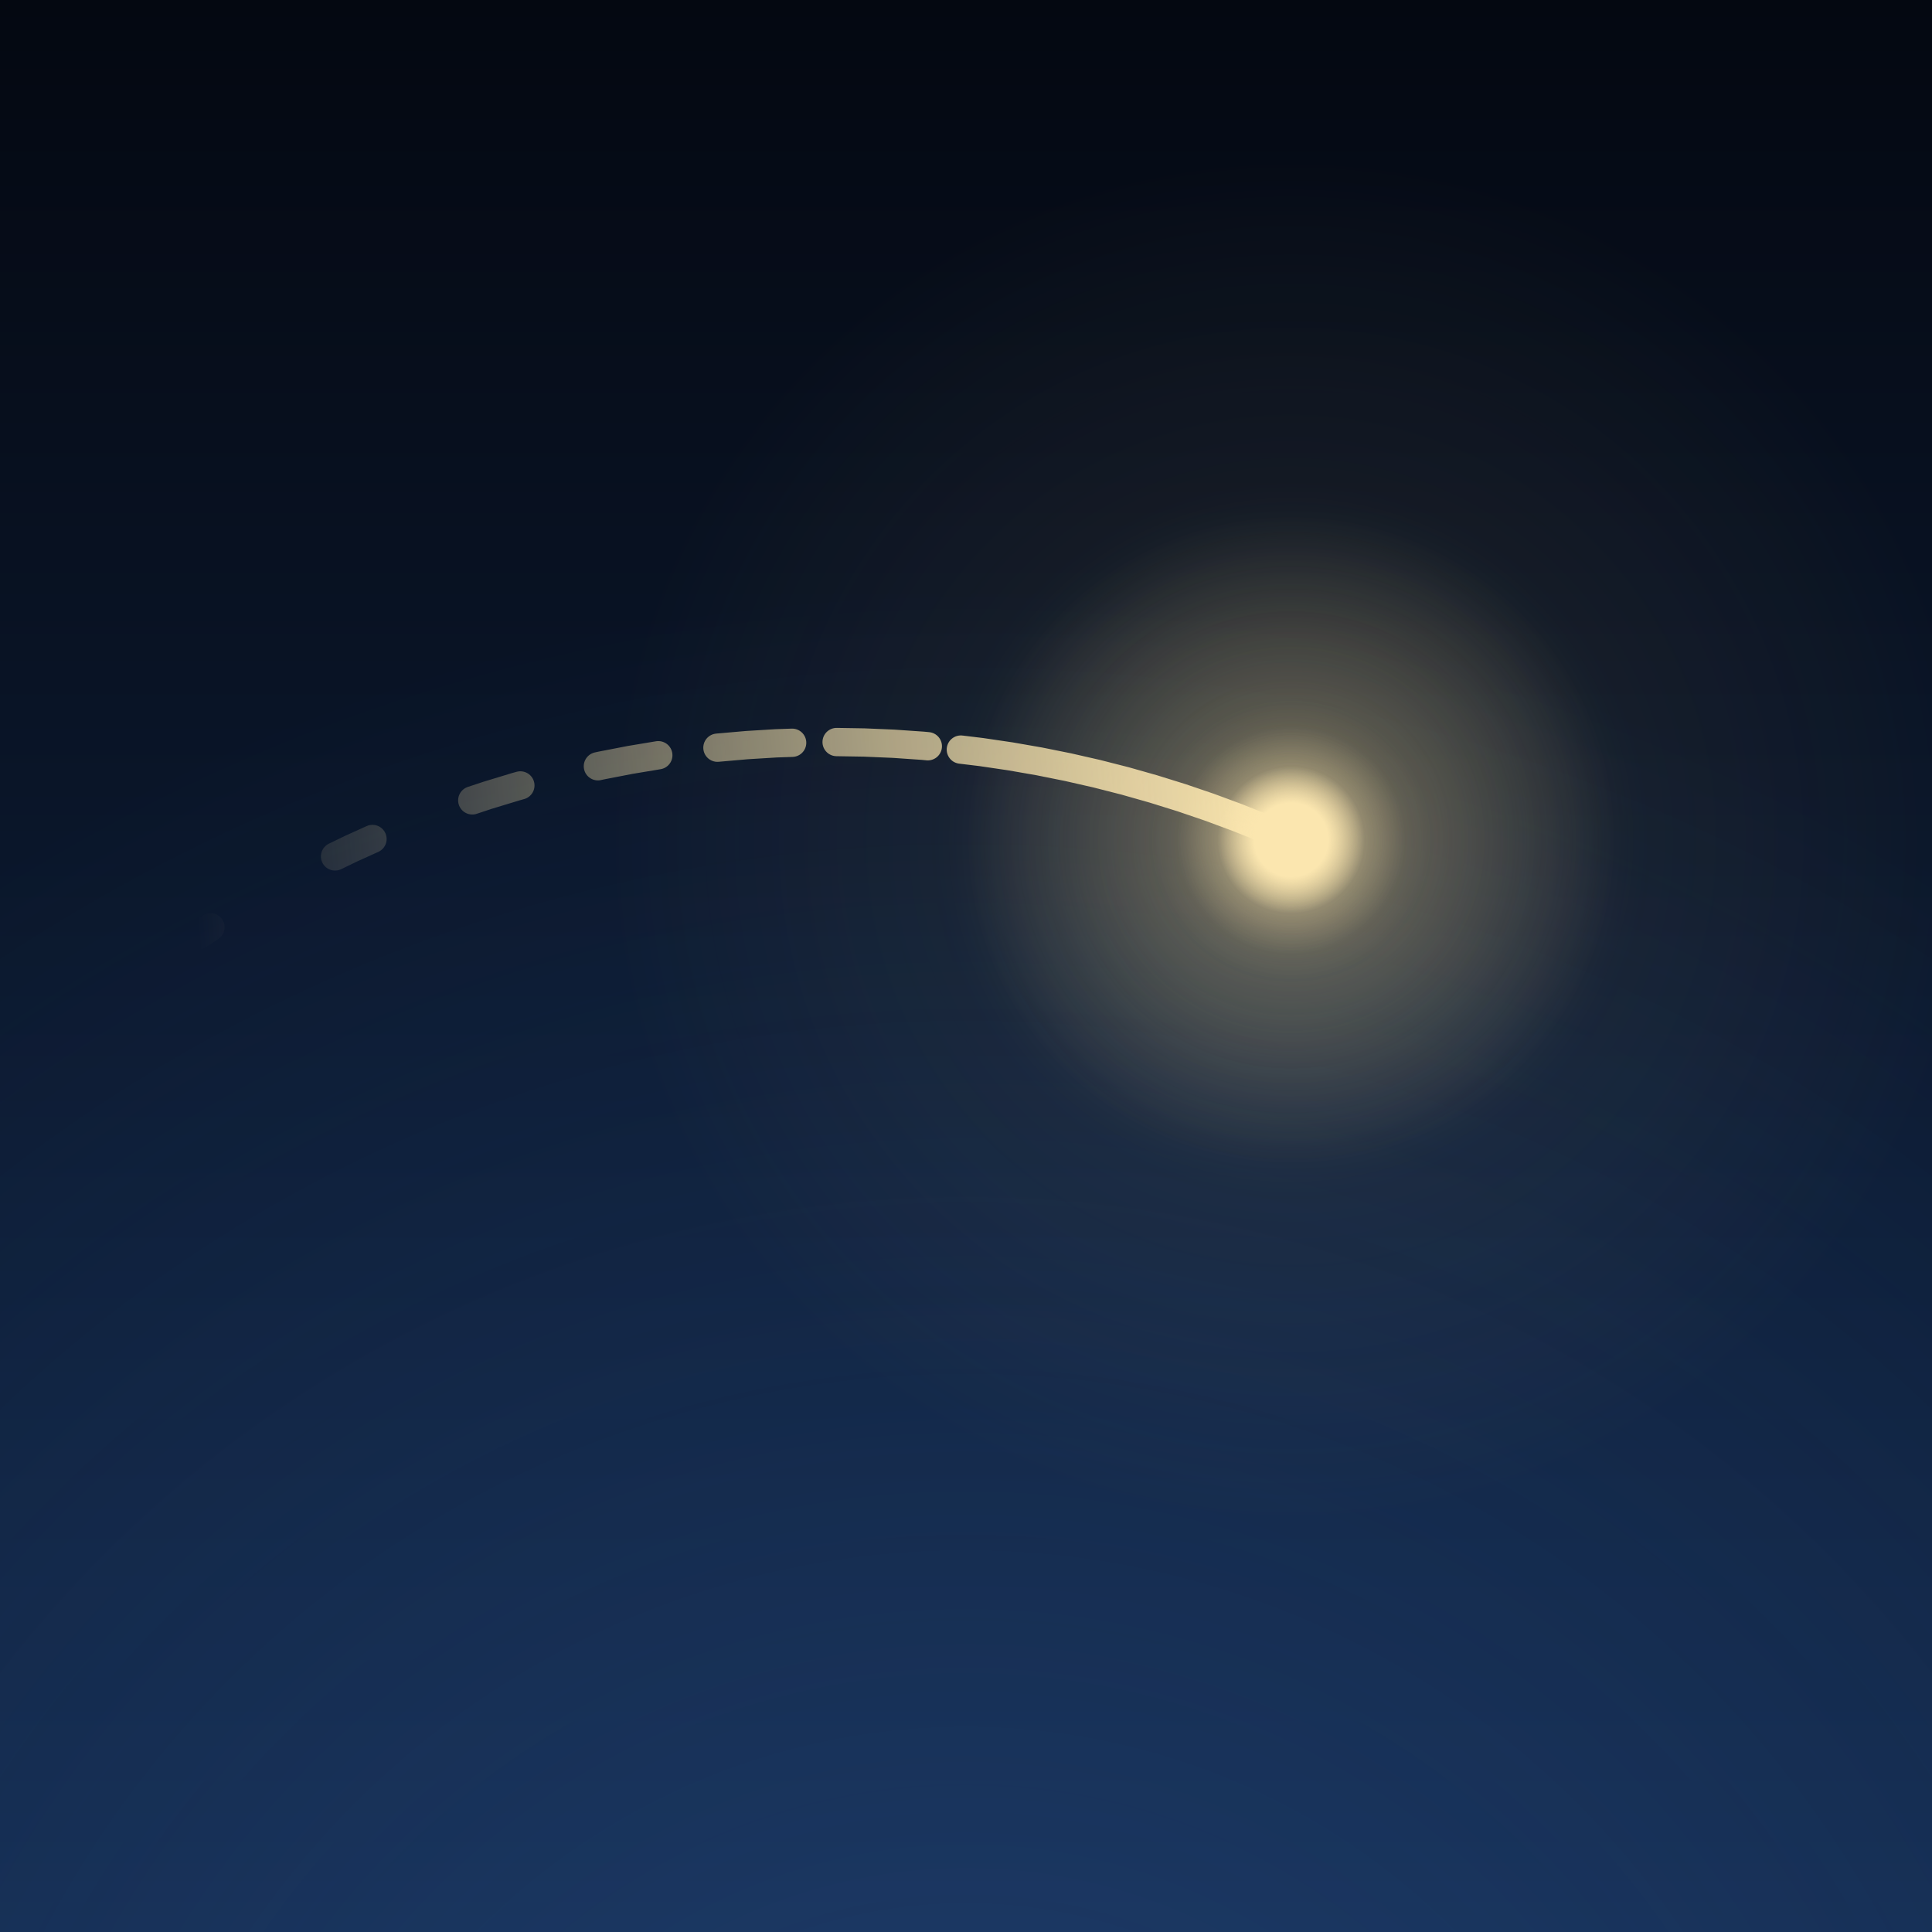
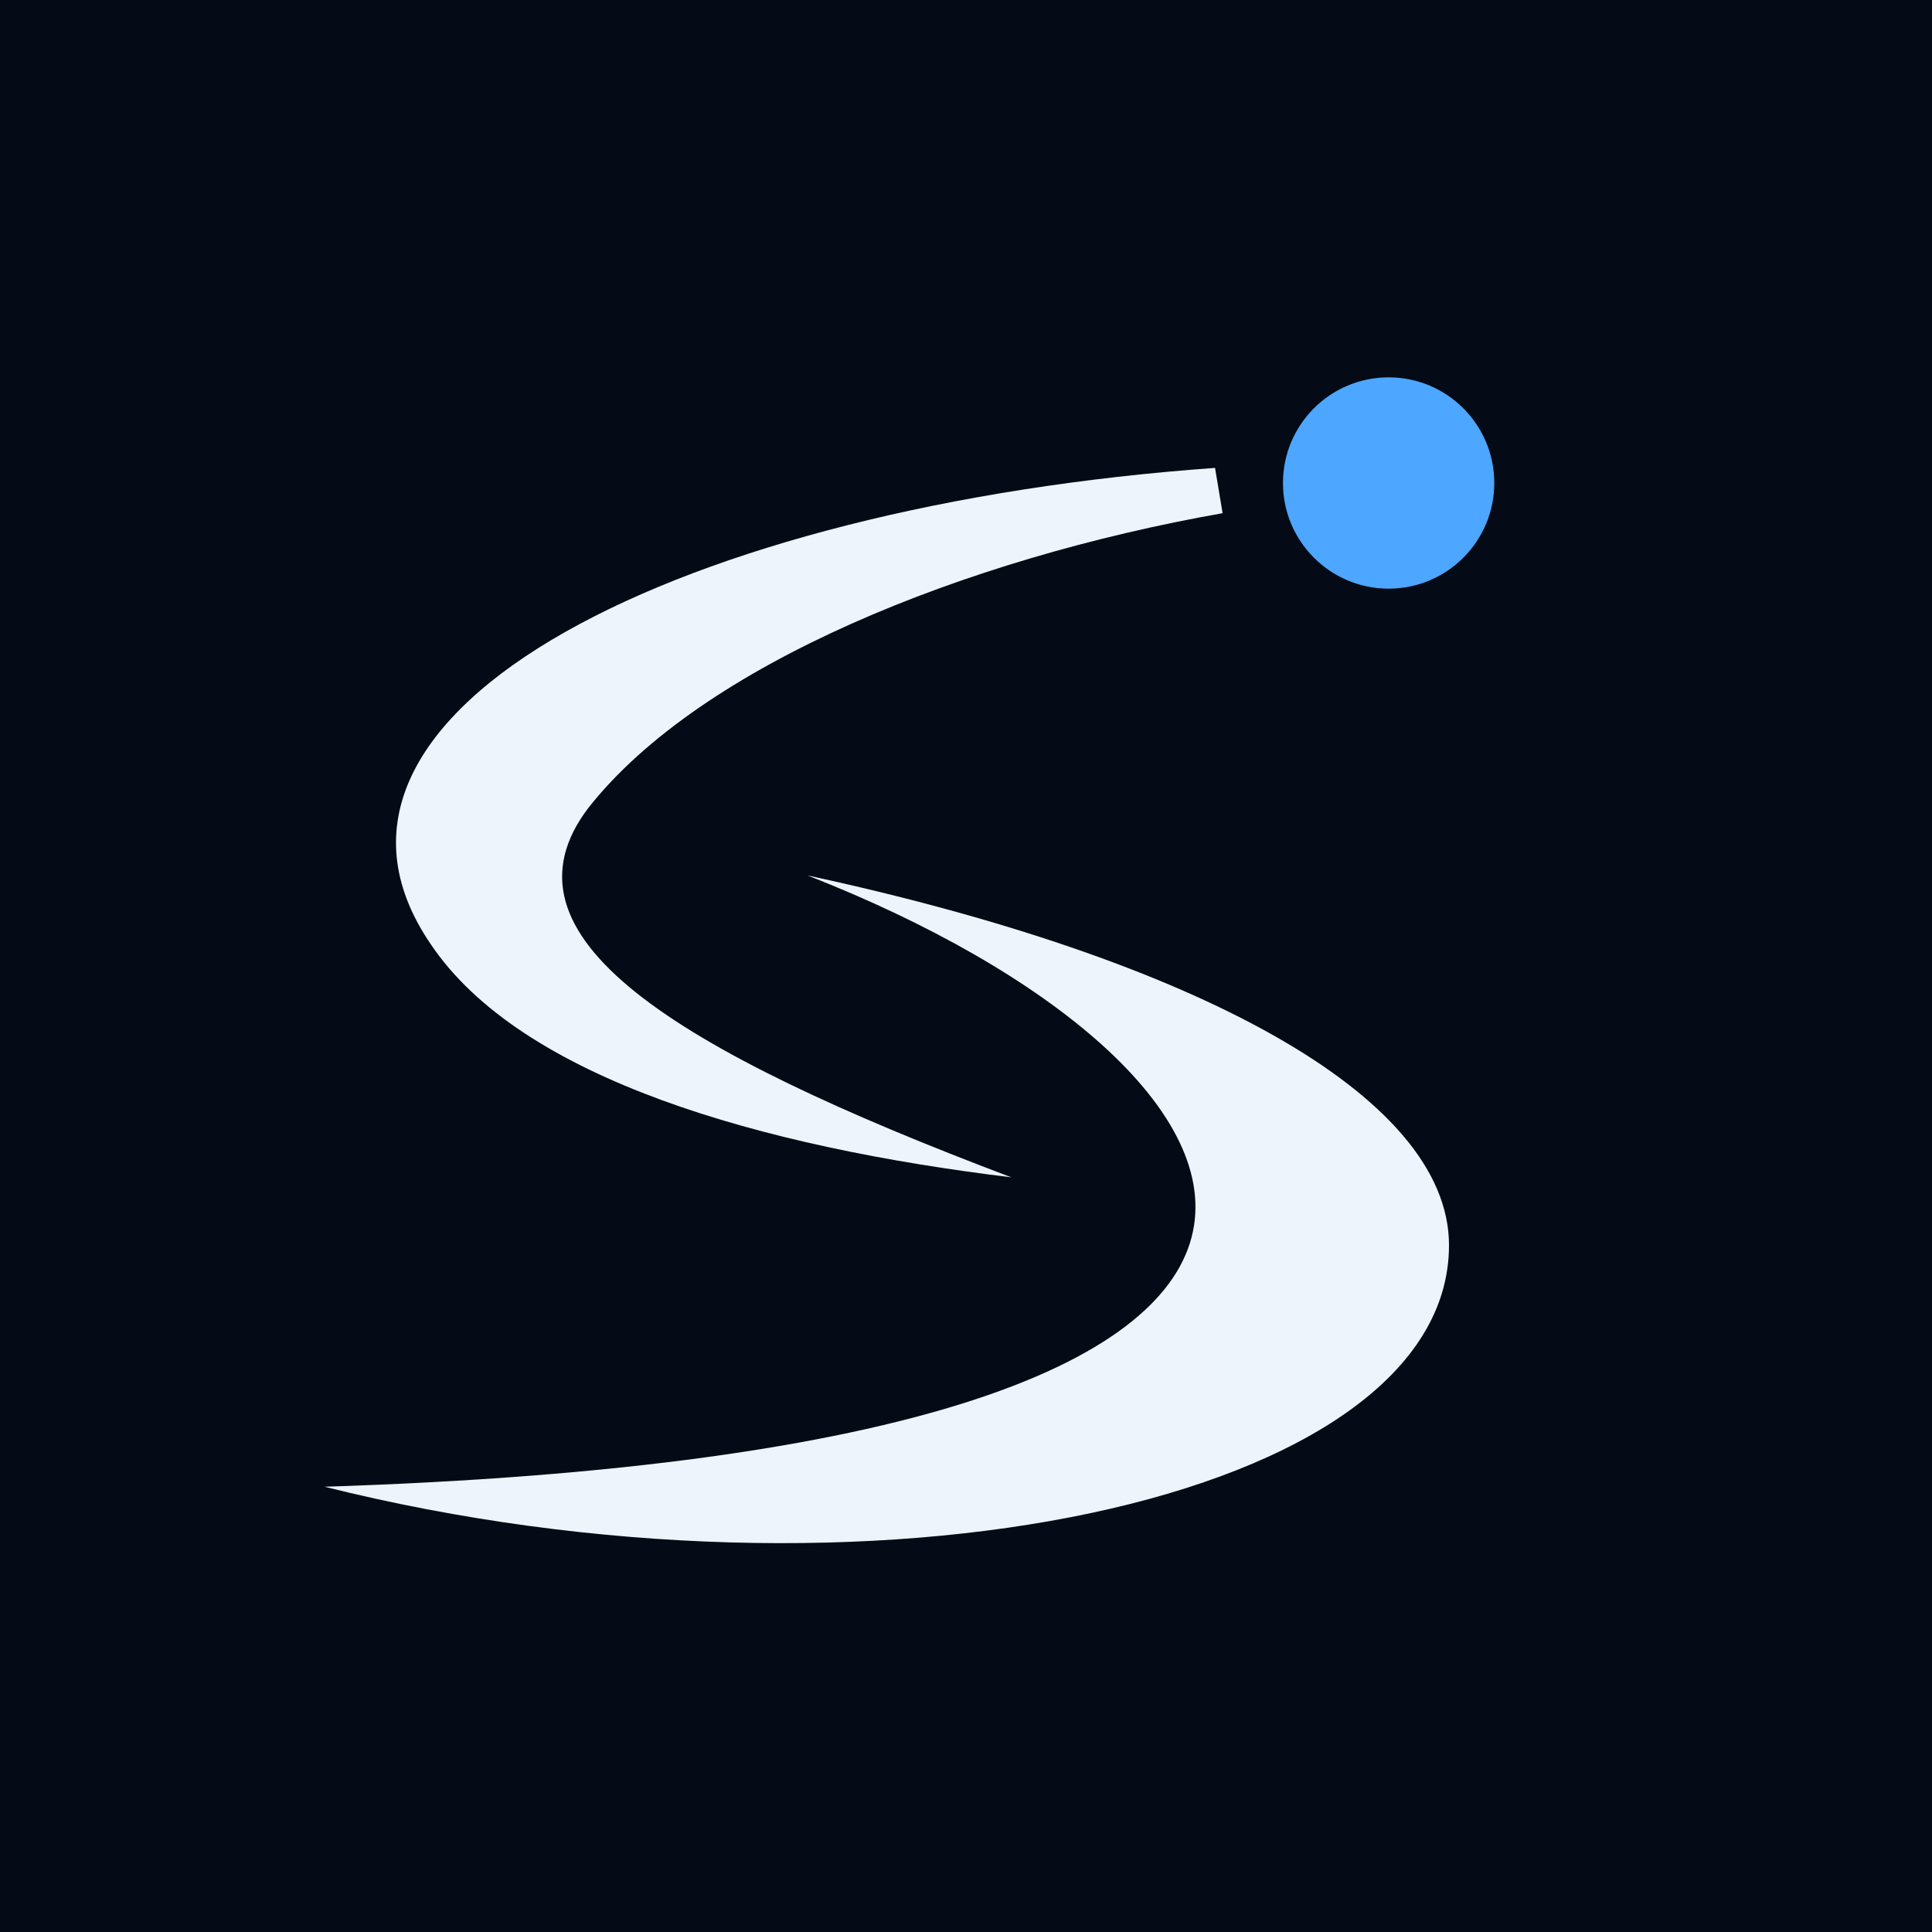
- <svg xmlns="http://www.w3.org/2000/svg" width="1024" height="1024" viewBox="0 0 1024 1024">
-   <defs>
-     <linearGradient id="night" gradientUnits="userSpaceOnUse" x1="0" y1="0" x2="0" y2="1024">
-       <stop offset="0%" stop-color="#040811" />
-       <stop offset="100%" stop-color="#12284a" />
-     </linearGradient>
-     <radialGradient id="horizon" gradientUnits="userSpaceOnUse" cx="512" cy="1280" r="972.8">
-       <stop offset="0%" stop-color="#3f78c8" stop-opacity="0.26" />
-       <stop offset="100%" stop-color="#3f78c8" stop-opacity="0" />
-     </radialGradient>
-   </defs>
-   <rect width="1024" height="1024" fill="url(#night)" />
-   <rect width="1024" height="1024" fill="url(#horizon)" />
-   <defs>
-     <radialGradient id="light-bloom" gradientUnits="userSpaceOnUse" cx="684.36" cy="445.15" r="368">
-       <stop offset="0%" stop-color="#e6c77c" stop-opacity="1" />
-       <stop offset="20%" stop-color="#e6c77c" stop-opacity="0.45" />
-       <stop offset="50%" stop-color="#e6c77c" stop-opacity="0.12" />
-       <stop offset="100%" stop-color="#e6c77c" stop-opacity="0" />
-     </radialGradient>
-     <radialGradient id="light-glow" gradientUnits="userSpaceOnUse" cx="684.36" cy="445.15" r="172">
-       <stop offset="0%" stop-color="#fbe6af" stop-opacity="1" />
-       <stop offset="12%" stop-color="#fbe6af" stop-opacity="0.7" />
-       <stop offset="35%" stop-color="#fbe6af" stop-opacity="0.22" />
-       <stop offset="100%" stop-color="#fbe6af" stop-opacity="0" />
-     </radialGradient>
-     <radialGradient id="light-core" gradientUnits="userSpaceOnUse" cx="684.36" cy="445.15" r="39">
-       <stop offset="0%" stop-color="#fbe6af" stop-opacity="1" />
-       <stop offset="50%" stop-color="#fbe6af" stop-opacity="1" />
-       <stop offset="100%" stop-color="#fbe6af" stop-opacity="0" />
-     </radialGradient>
-     <linearGradient id="light-tail" gradientUnits="userSpaceOnUse" x1="684.36" y1="445.15" x2="104.8" y2="495.86">
-       <stop offset="0%" stop-color="#fbe6af" stop-opacity="1" />
-       <stop offset="35%" stop-color="#fbe6af" stop-opacity="0.7" />
-       <stop offset="75%" stop-color="#fbe6af" stop-opacity="0.25" />
-       <stop offset="100%" stop-color="#fbe6af" stop-opacity="0" />
-     </linearGradient>
-   </defs>
-   <g>
-     <circle cx="684.36" cy="445.15" r="368" fill="url(#light-bloom)" opacity="0.45" />
-     <circle cx="684.36" cy="445.15" r="172" fill="url(#light-glow)" opacity="0.8" />
-     <path d="M 684.36 445.15 L 670.05 439 L 655.59 433.23 L 640.98 427.83 L 626.24 422.81 L 611.37 418.18 L 596.39 413.93 L 581.3 410.08 L 566.12 406.62 L 550.85 403.55 L 535.51 400.88 L 520.1 398.61 L 509.27 397.3 M 491.76 395.52 L 489.14 395.27 L 473.6 394.2 L 458.04 393.54 L 443.43 393.3 M 419.85 393.68 L 411.33 393.98 L 395.79 394.93 L 380.27 396.29 L 380.26 396.29 M 348.91 400.29 L 334.02 402.77 L 318.73 405.73 L 316.9 406.13 M 275.8 416.3 L 273.39 416.97 L 258.49 421.5 L 250.32 424.21 M 197.42 444.68 L 186.02 449.84 L 177.58 453.92 M 111.52 491.46 L 104.8 495.86" fill="none" stroke="url(#light-tail)" stroke-width="15" stroke-linecap="round" stroke-linejoin="round" opacity="0.95" />
-     <circle cx="684.36" cy="445.15" r="39" fill="url(#light-core)" opacity="1" />
-   </g>
+ <svg xmlns="http://www.w3.org/2000/svg" width="1024" height="1024" viewBox="0 0 256 256">
+   <rect width="256" height="256" fill="#050b16" />
+   <path d="M 161 62 C 91 67 36 94 57 125 C 69 143 101 152 134 156 C 89 139 65 124 78 107 C 93 88 128 74 162 68 Z" fill="#eef4fb" />
+   <path d="M 107 116 C 171 141 200 192 43 197 C 115 215 192 199 192 165 C 192 145 158 127 107 116 Z" fill="#eef4fb" />
+   <circle cx="184" cy="64" r="14" fill="#4da6ff" />
</svg>
